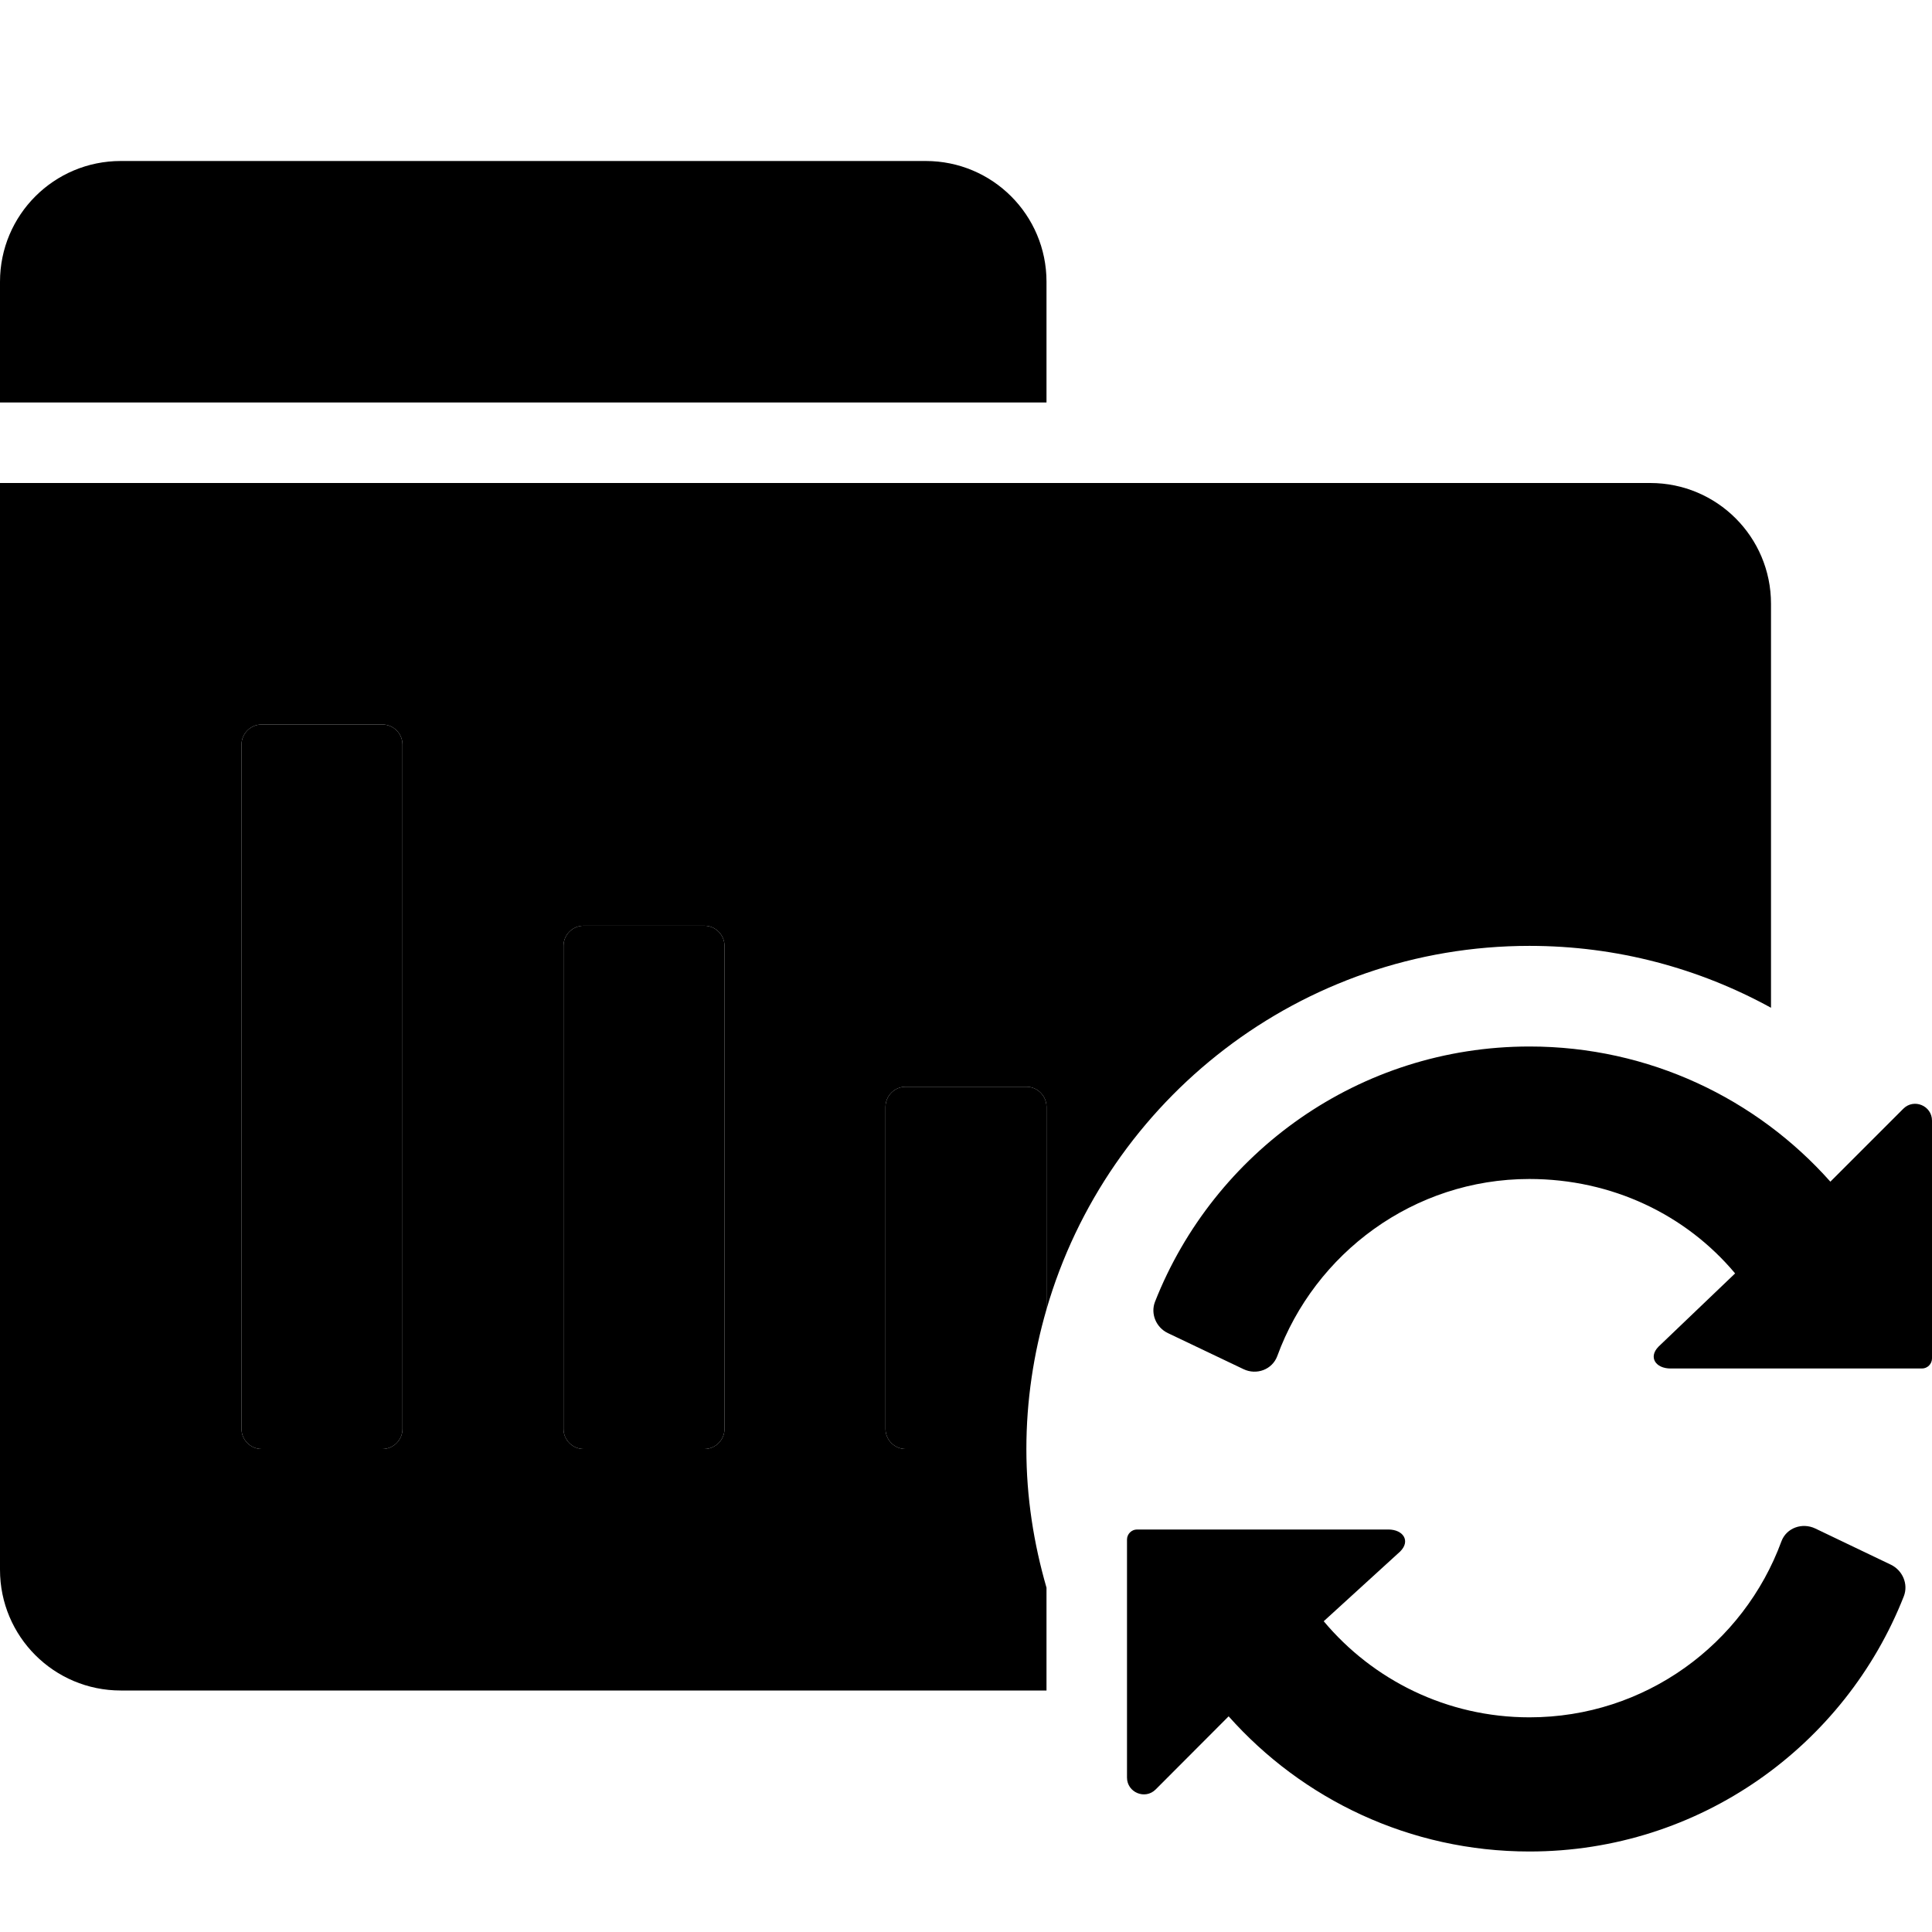
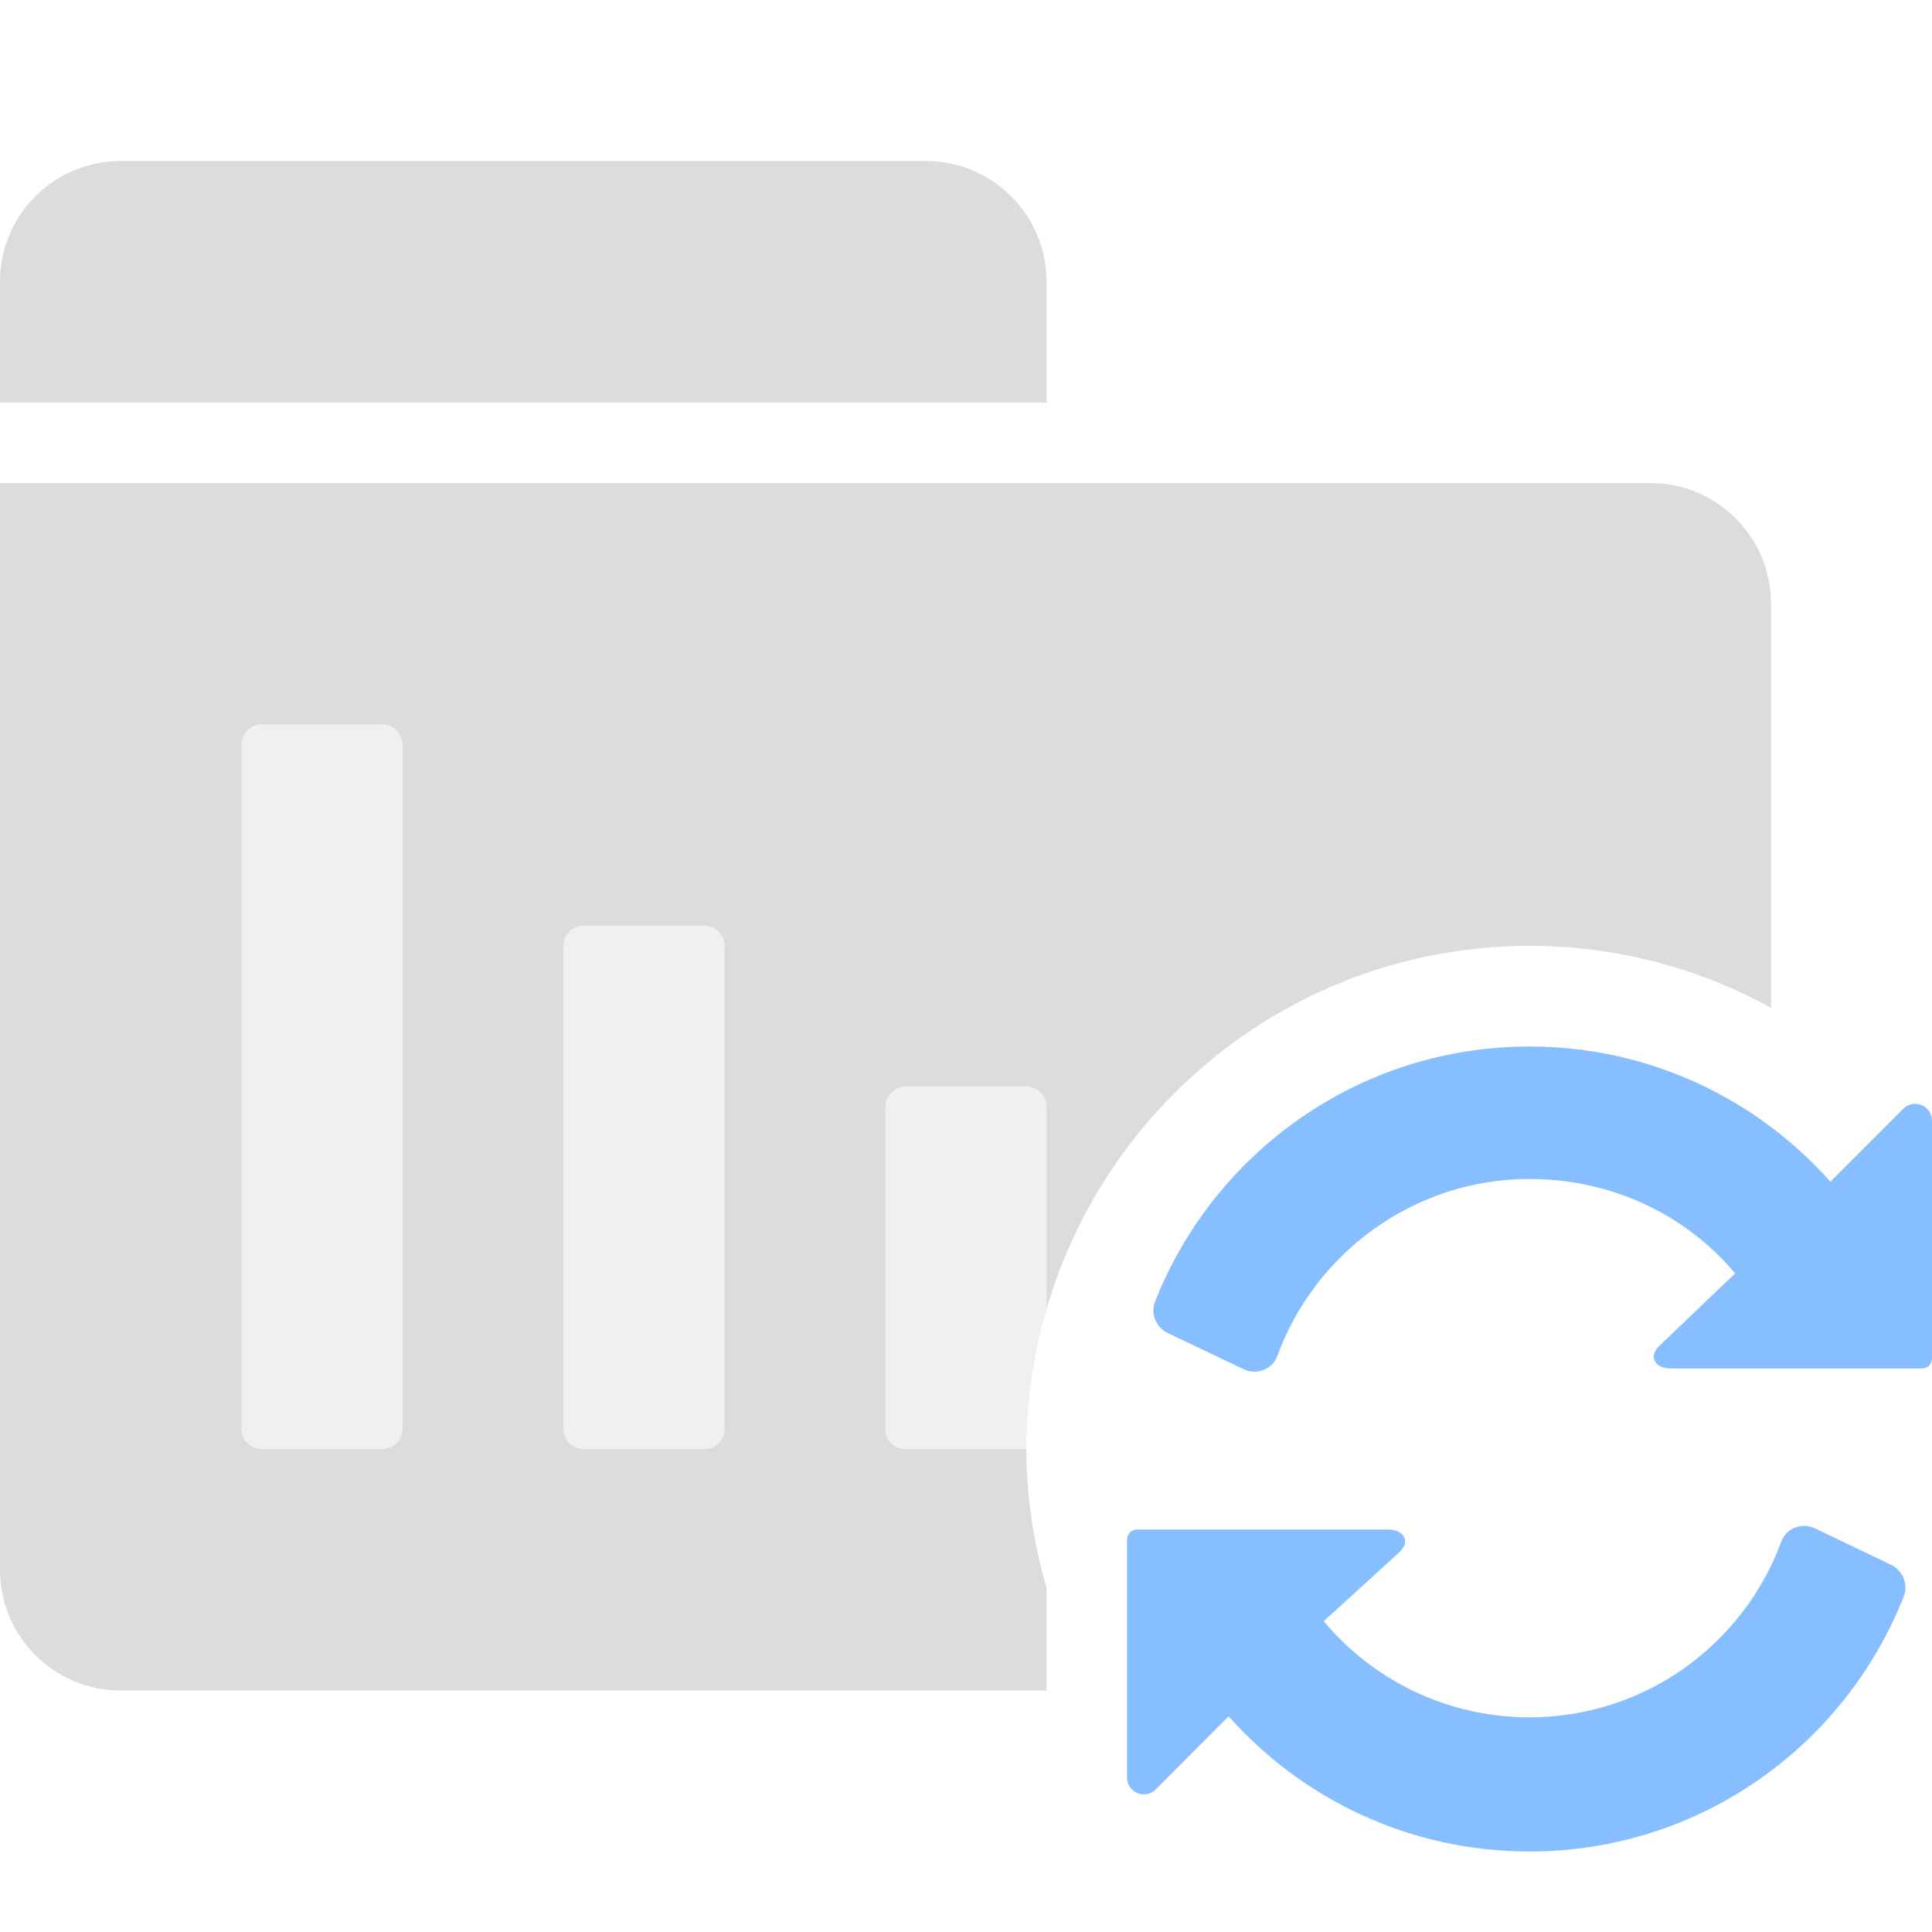
<svg xmlns="http://www.w3.org/2000/svg" width="1152" height="1152" viewBox="0 0 1152 1152">
-   <path d="M1134.9 661.1c6.3-6.3 17.1-1.8 17.1 7.1V810c0 3.3-2.7 6-6 6H996.1c-8.9 0-13.4-6.8-7.1-13.1l45.6-43.6c-29.3-35-73.4-56.3-122.7-56.3-69 0-127.9 44.3-150.3 105.6-3 8.1-12.4 11.5-20.1 7.8l-45.1-21.5c-7-3.3-10.5-11.5-7.7-18.7C723.8 687.1 810.5 624 912 624c71.4 0 135.5 31.2 179.4 80.6l43.5-43.5zm-402.3 362.3c43.9 49.4 108 80.6 179.4 80.6 101.5 0 188.2-63.1 223.2-152.2 2.8-7.2-.7-15.4-7.7-18.8l-45.1-21.6c-7.8-3.7-17.2-.4-20.2 7.7C1039.7 980.3 981 1024 912 1024c-49.3 0-93.4-22.3-122.7-57.3l45.6-41.6c6.3-6.3 1.8-13.1-7.1-13.1H678c-3.3 0-6 2.7-6 6v141.9c0 8.9 10.8 13.4 17.1 7.1l43.5-43.6z" />
-   <path d="M624 240v-72c0-39.8-32.2-72-72-72H72c-39.8 0-72 32.2-72 72v72h624z" />
-   <path d="M228 864h-72c-6.6 0-12-5.4-12-12V444c0-6.6 5.4-12 12-12h72c6.6 0 12 5.4 12 12v408c0 6.6-5.4 12-12 12zm192 0h-72c-6.6 0-12-5.4-12-12V564c0-6.6 5.4-12 12-12h72c6.6 0 12 5.4 12 12v288c0 6.6-5.4 12-12 12z" />
-   <path d="M984 288H0v648c0 39.8 32.2 72 72 72h552v-61.3c-7.6-26.3-12-53.9-12-82.7h-72c-6.6 0-12-5.4-12-12V660c0-6.6 5.4-12 12-12h72c6.6 0 12 5.4 12 12v120.7C660.2 655.7 775.5 564 912 564c52.2 0 101.2 13.4 144 36.9V360c0-39.8-32.2-72-72-72zM240 852c0 6.6-5.4 12-12 12h-72c-6.6 0-12-5.4-12-12V444c0-6.6 5.4-12 12-12h72c6.6 0 12 5.4 12 12v408zm192 0c0 6.6-5.4 12-12 12h-72c-6.6 0-12-5.4-12-12V564c0-6.6 5.4-12 12-12h72c6.6 0 12 5.4 12 12v288z" />
-   <path d="M624 660c0-6.6-5.4-12-12-12h-72c-6.6 0-12 5.4-12 12v192c0 6.6 5.4 12 12 12h72c0-28.9 4.3-56.8 12-83.3V660z" />
+   <path fill="#87BEFF" d="M1134.9 661.1c6.3-6.3 17.1-1.8 17.1 7.1V810c0 3.3-2.7 6-6 6H996.1c-8.9 0-13.4-6.8-7.1-13.1l45.6-43.6c-29.3-35-73.4-56.3-122.7-56.3-69 0-127.9 44.3-150.3 105.6-3 8.1-12.4 11.5-20.1 7.8l-45.1-21.5c-7-3.3-10.5-11.5-7.7-18.7C723.8 687.1 810.5 624 912 624c71.4 0 135.5 31.2 179.4 80.6l43.5-43.5zm-402.3 362.3c43.9 49.4 108 80.6 179.4 80.6 101.5 0 188.2-63.1 223.2-152.2 2.8-7.2-.7-15.4-7.7-18.8l-45.1-21.6c-7.8-3.7-17.2-.4-20.2 7.7C1039.7 980.3 981 1024 912 1024c-49.3 0-93.4-22.3-122.7-57.3l45.6-41.6c6.3-6.3 1.8-13.1-7.1-13.1H678c-3.3 0-6 2.7-6 6v141.9c0 8.9 10.8 13.4 17.1 7.1l43.5-43.6z" />
+   <path fill="#DCDCDC" d="M624 240v-72c0-39.8-32.2-72-72-72H72c-39.8 0-72 32.2-72 72v72h624z" />
+   <path fill="#F0F0F0" d="M228 864h-72c-6.6 0-12-5.4-12-12V444c0-6.6 5.4-12 12-12h72c6.6 0 12 5.4 12 12v408c0 6.6-5.4 12-12 12zm192 0h-72c-6.6 0-12-5.4-12-12V564c0-6.6 5.4-12 12-12h72c6.6 0 12 5.4 12 12v288c0 6.6-5.4 12-12 12z" />
+   <path fill="#DCDCDC" d="M984 288H0v648c0 39.8 32.2 72 72 72h552v-61.3c-7.6-26.3-12-53.9-12-82.7h-72c-6.6 0-12-5.4-12-12V660c0-6.6 5.4-12 12-12h72c6.6 0 12 5.4 12 12v120.7C660.2 655.7 775.5 564 912 564c52.2 0 101.2 13.4 144 36.9V360c0-39.8-32.2-72-72-72zM240 852c0 6.6-5.4 12-12 12h-72c-6.6 0-12-5.4-12-12V444c0-6.6 5.4-12 12-12h72c6.6 0 12 5.4 12 12v408zm192 0c0 6.6-5.4 12-12 12h-72c-6.6 0-12-5.4-12-12V564c0-6.6 5.4-12 12-12h72c6.6 0 12 5.4 12 12v288z" />
+   <path fill="#F0F0F0" d="M624 660c0-6.6-5.4-12-12-12h-72c-6.6 0-12 5.4-12 12v192c0 6.6 5.4 12 12 12h72c0-28.9 4.3-56.8 12-83.3V660z" />
</svg>
